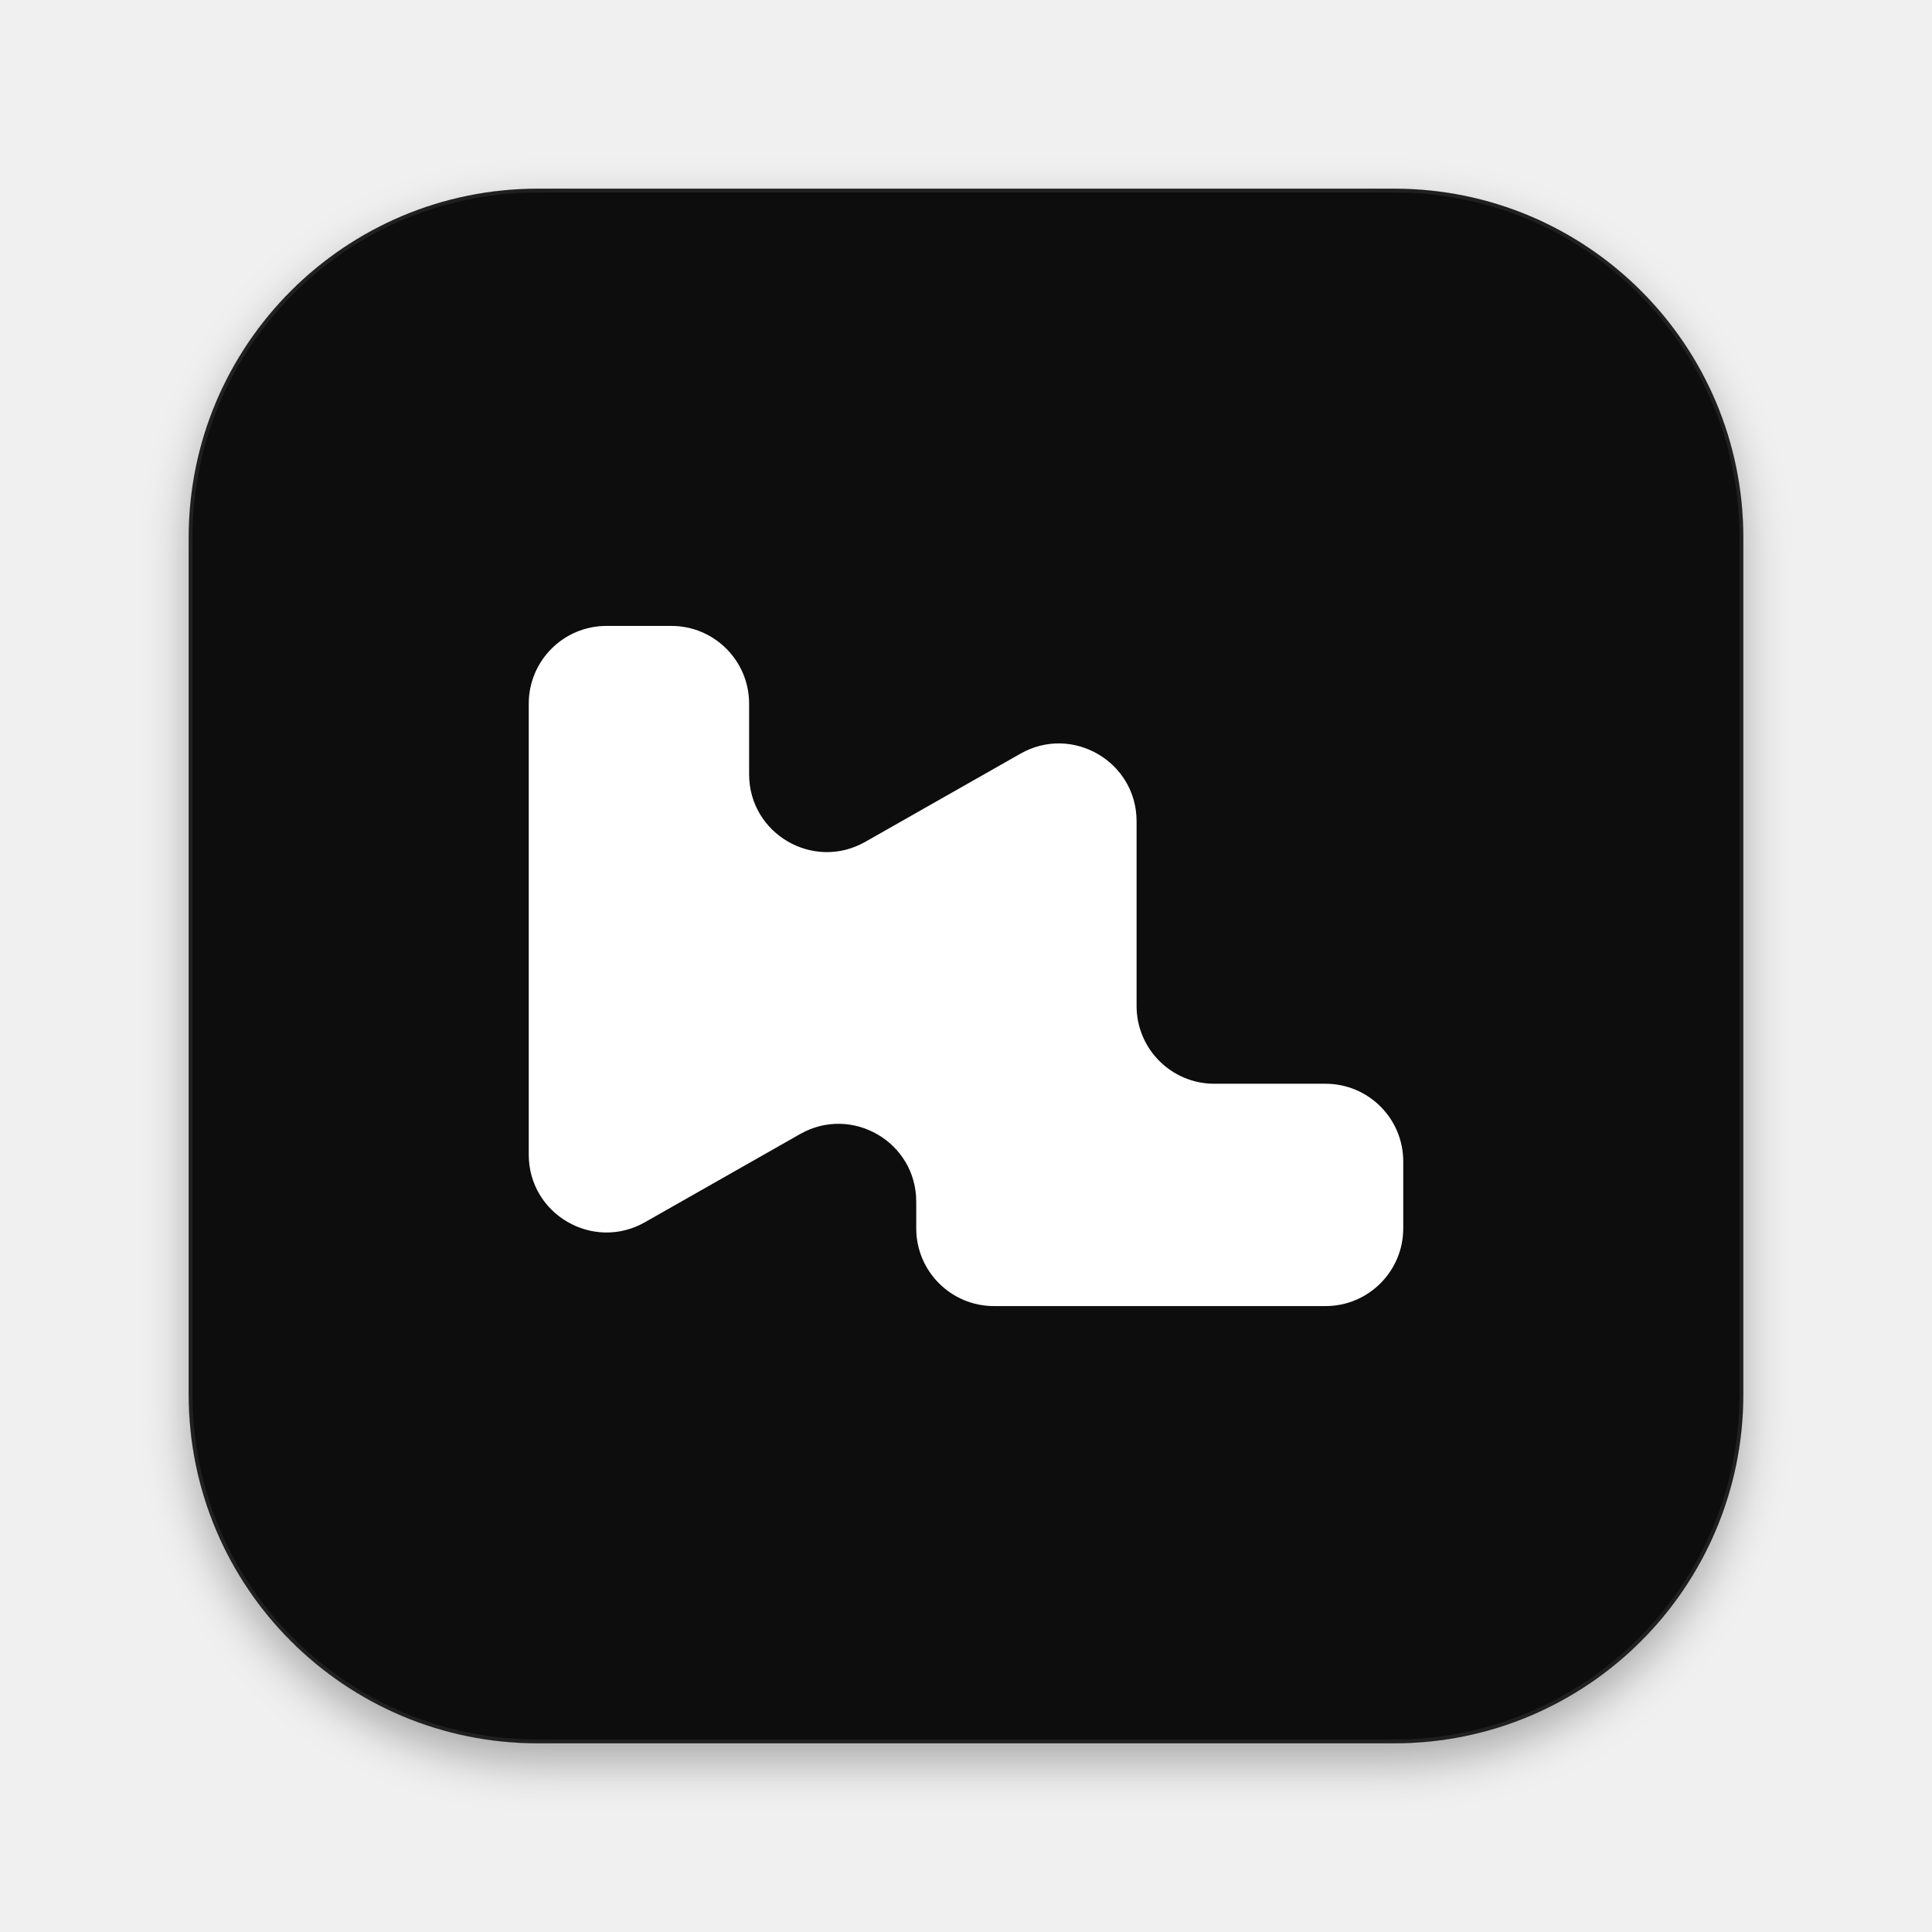
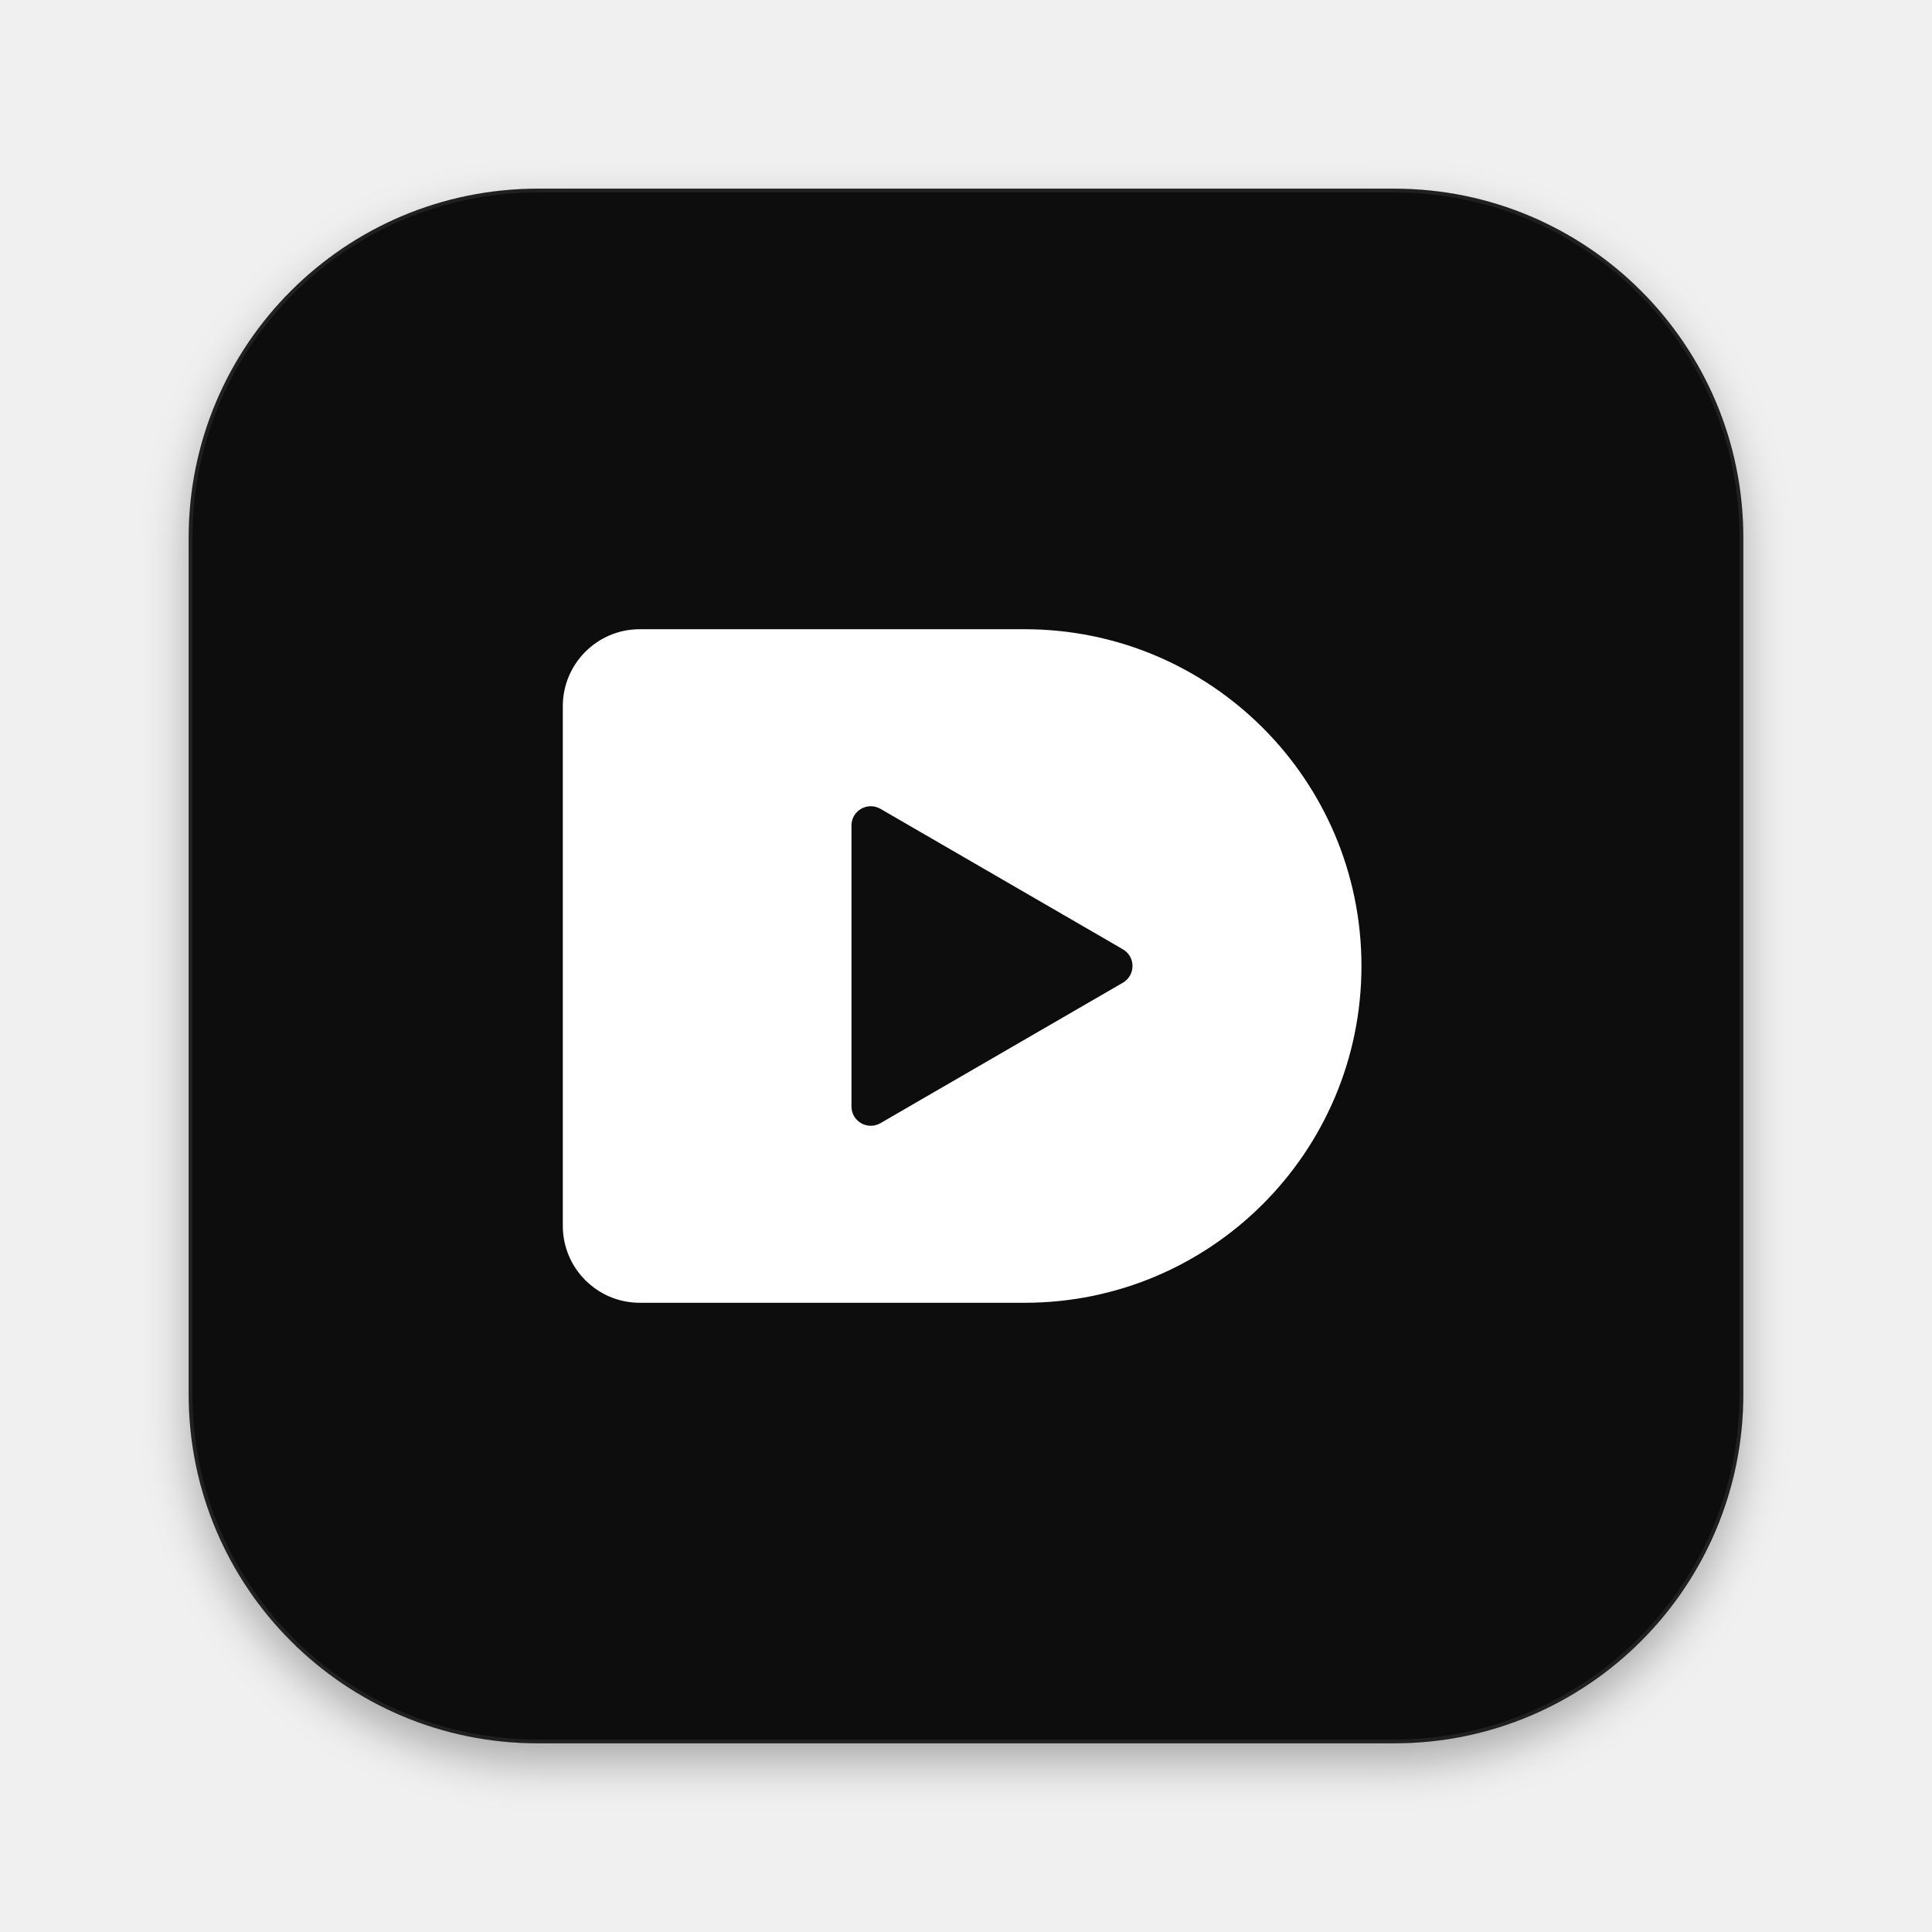
<svg xmlns="http://www.w3.org/2000/svg" width="1024" height="1024" viewBox="0 0 1024 1024" fill="none">
  <defs>
    <filter id="dock-shadow" x="0" y="0" width="1024" height="1024" filterUnits="userSpaceOnUse" color-interpolation-filters="sRGB">
      <feDropShadow dx="0" dy="10" stdDeviation="12" flood-color="#000000" flood-opacity="0.3" />
    </filter>
  </defs>
  <rect x="100" y="100" width="824" height="824" rx="185" fill="#0d0d10" filter="url(#dock-shadow)" />
  <rect x="101" y="101" width="822" height="822" rx="184" stroke="#ffffff" stroke-opacity="0.08" stroke-width="2" />
-   <path transform="translate(280.25 331.75) scale(10.3)" d="M4 0C1.791 0 0 1.791 0 4V27.208C0 30.275 3.31 32.201 5.976 30.686L13.963 26.148C16.63 24.633 19.939 26.559 19.939 29.626V31C19.939 33.209 21.73 35 23.939 35H41C43.209 35 45 33.209 45 31V27.559C45 25.349 43.209 23.559 41 23.559H35.278C33.069 23.559 31.278 21.768 31.278 19.559V10.052C31.278 6.985 27.969 5.059 25.302 6.574L17.315 11.112C14.649 12.627 11.339 10.701 11.339 7.634V4C11.339 1.791 9.548 0 7.339 0H4Z" fill="#ffffff" />
+   <path transform="translate(298.3 333.5) scale(10.2)" fill-rule="evenodd" clip-rule="evenodd" d="M4 0H24C33.665 0 41.5 7.835 41.5 17.5S33.665 35 24 35H4C1.791 35 0 33.209 0 31V4C0 1.791 1.791 0 4 0ZM15 10.2V24.8C15 25.57 15.83 26.05 16.5 25.67L29.1 18.37C29.77 17.98 29.77 17.02 29.1 16.63L16.5 9.33C15.83 8.95 15 9.43 15 10.2Z" fill="#ffffff" />
</svg>
